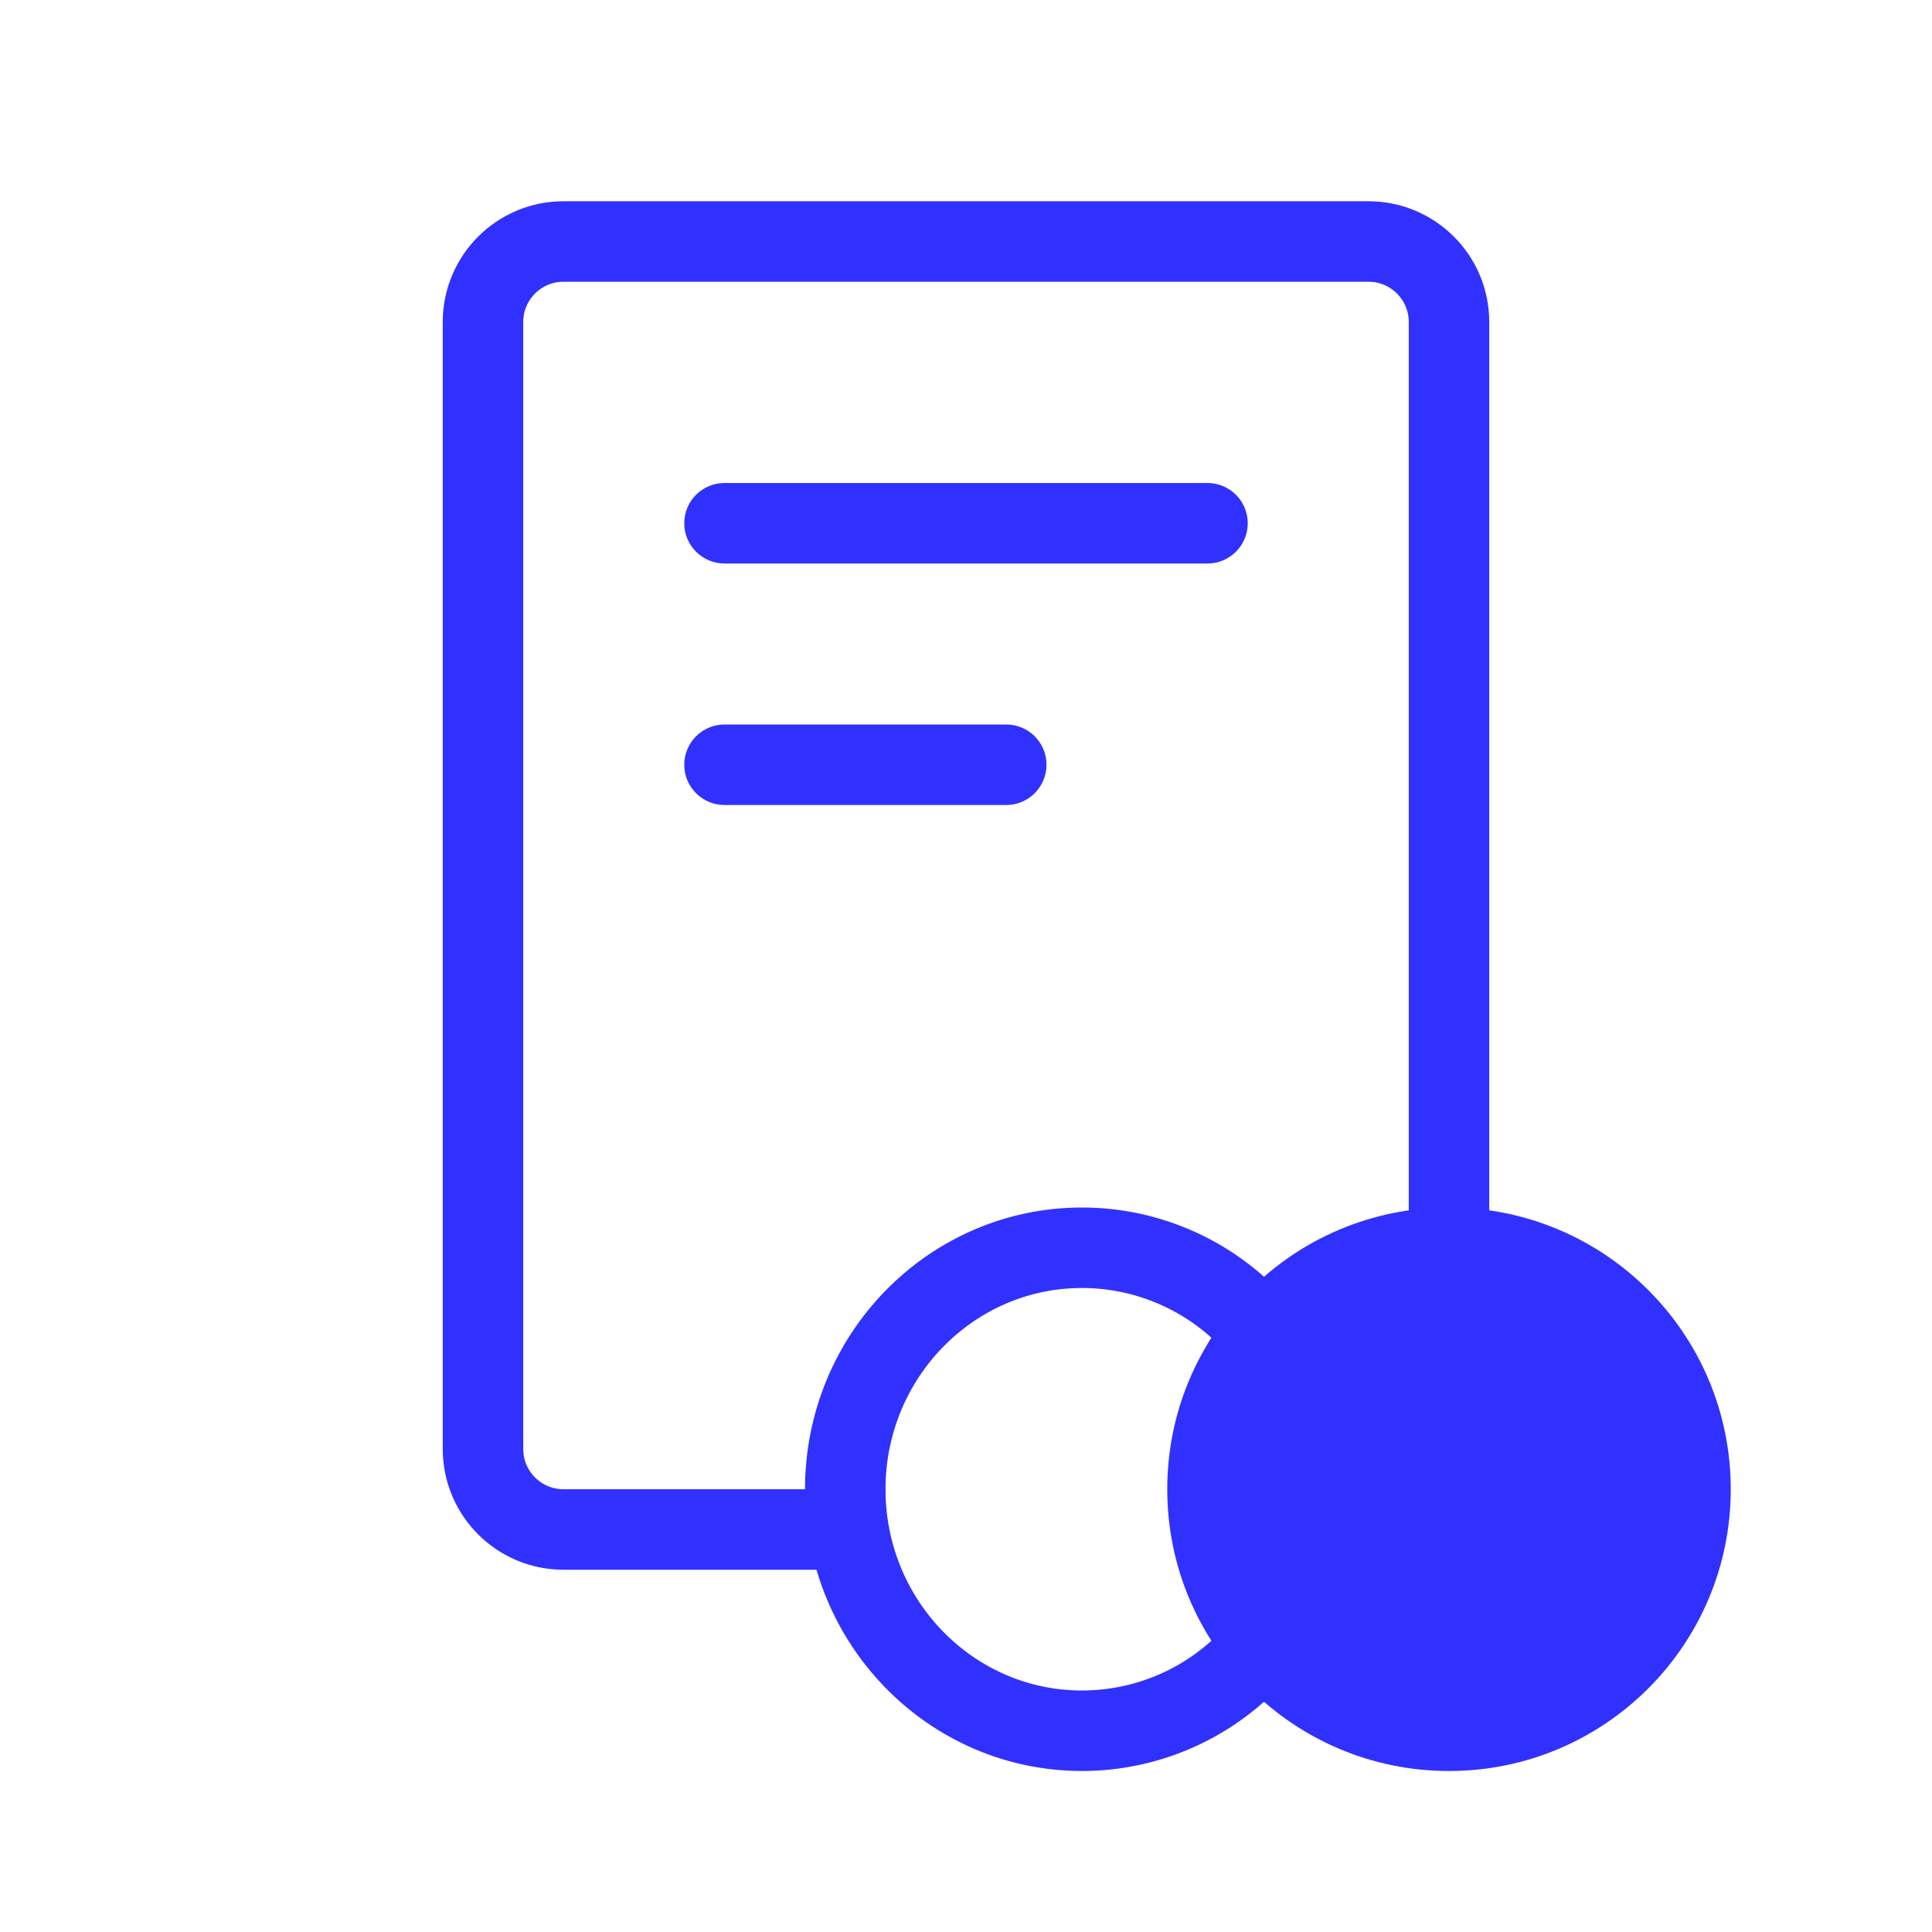
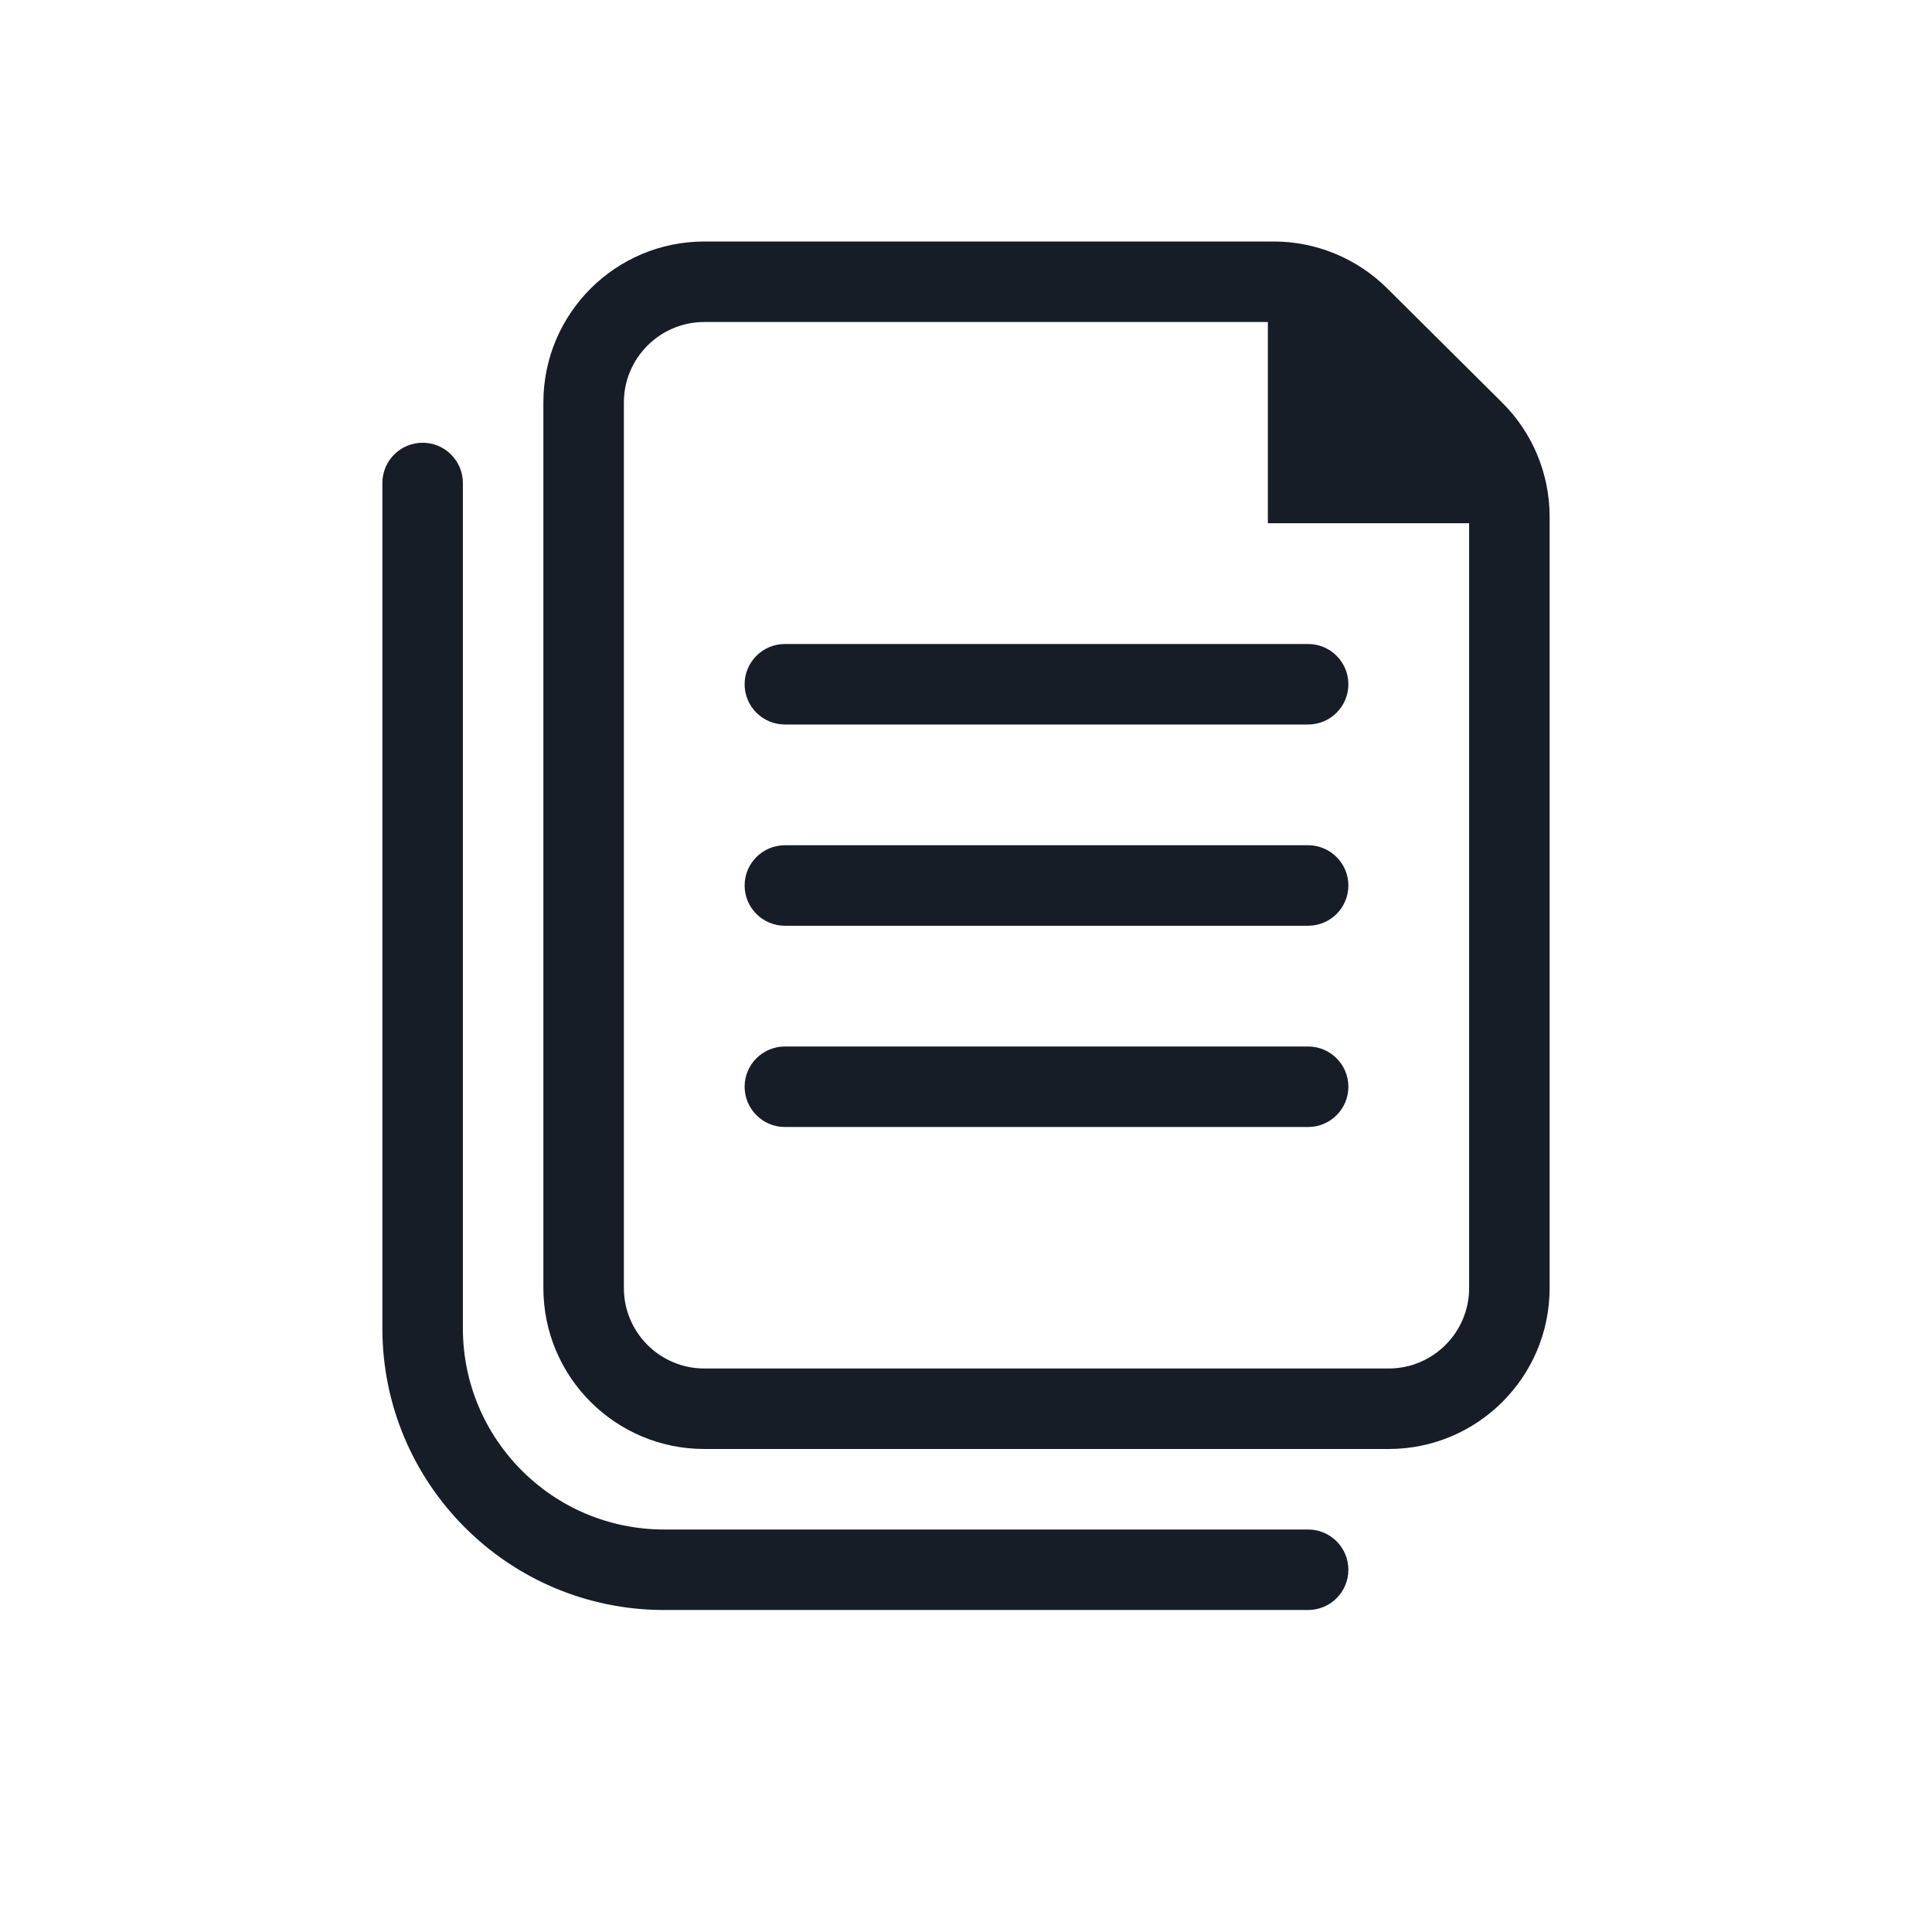
- <svg xmlns="http://www.w3.org/2000/svg" width="48" height="48" fill="none" viewBox="0 0 48 48">
-   <path stroke="#3131FF" stroke-width="2" d="M36 30.5V8a2 2 0 0 0-2-2H14a2 2 0 0 0-2 2v28a2 2 0 0 0 2 2h8" />
-   <rect width="2" height="14" x="31" y="12" fill="#3131FF" rx="1" transform="rotate(90 31 12)" />
-   <rect width="2" height="9" x="26" y="18" fill="#3131FF" rx="1" transform="rotate(90 26 18)" />
-   <path fill="#3131FF" d="M43 37a7 7 0 1 1-14 0 7 7 0 0 1 14 0Z" />
-   <path stroke="#3131FF" stroke-width="2" d="M31 32.715A5.805 5.805 0 0 0 26.882 31C23.634 31 21 33.686 21 37s2.634 6 5.882 6A5.805 5.805 0 0 0 31 41.285" />
+ <svg xmlns="http://www.w3.org/2000/svg" width="24" height="24" viewBox="0 0 24 24" fill="none">
+   <path d="M9.75 8C9.474 8 9.25 8.224 9.25 8.5C9.25 8.776 9.474 9 9.75 9L16.25 9C16.526 9 16.75 8.776 16.75 8.5C16.75 8.224 16.526 8 16.25 8L9.75 8Z" fill="#171D26" />
+   <path d="M9.25 11C9.25 10.724 9.474 10.5 9.75 10.5L16.25 10.5C16.526 10.5 16.75 10.724 16.75 11C16.75 11.276 16.526 11.5 16.25 11.5L9.75 11.5C9.474 11.5 9.25 11.276 9.25 11Z" fill="#171D26" />
+   <path d="M9.75 13C9.474 13 9.25 13.224 9.25 13.5C9.25 13.776 9.474 14 9.75 14L16.25 14C16.526 14 16.75 13.776 16.75 13.5C16.75 13.224 16.526 13 16.25 13L9.75 13Z" fill="#171D26" />
+   <path fill-rule="evenodd" clip-rule="evenodd" d="M6.75 5C6.75 3.895 7.646 3 8.75 3H15.822C16.35 3 16.856 3.209 17.231 3.581L18.659 5C19.038 5.375 19.25 5.886 19.25 6.419V16C19.25 17.105 18.355 18 17.25 18H8.75C7.646 18 6.75 17.105 6.75 16V5ZM17.25 17H8.75C8.198 17 7.75 16.552 7.75 16V5C7.75 4.448 8.198 4 8.75 4H15.75V6.5H18.25V16C18.25 16.552 17.802 17 17.25 17Z" fill="#171D26" />
+   <path d="M5.75 6C5.75 5.724 5.526 5.5 5.25 5.5C4.974 5.5 4.75 5.724 4.75 6V16.5C4.75 18.433 6.317 20 8.25 20H16.25C16.526 20 16.75 19.776 16.75 19.5C16.75 19.224 16.526 19 16.25 19H8.25C6.869 19 5.75 17.881 5.75 16.5V6Z" fill="#171D26" />
</svg>
